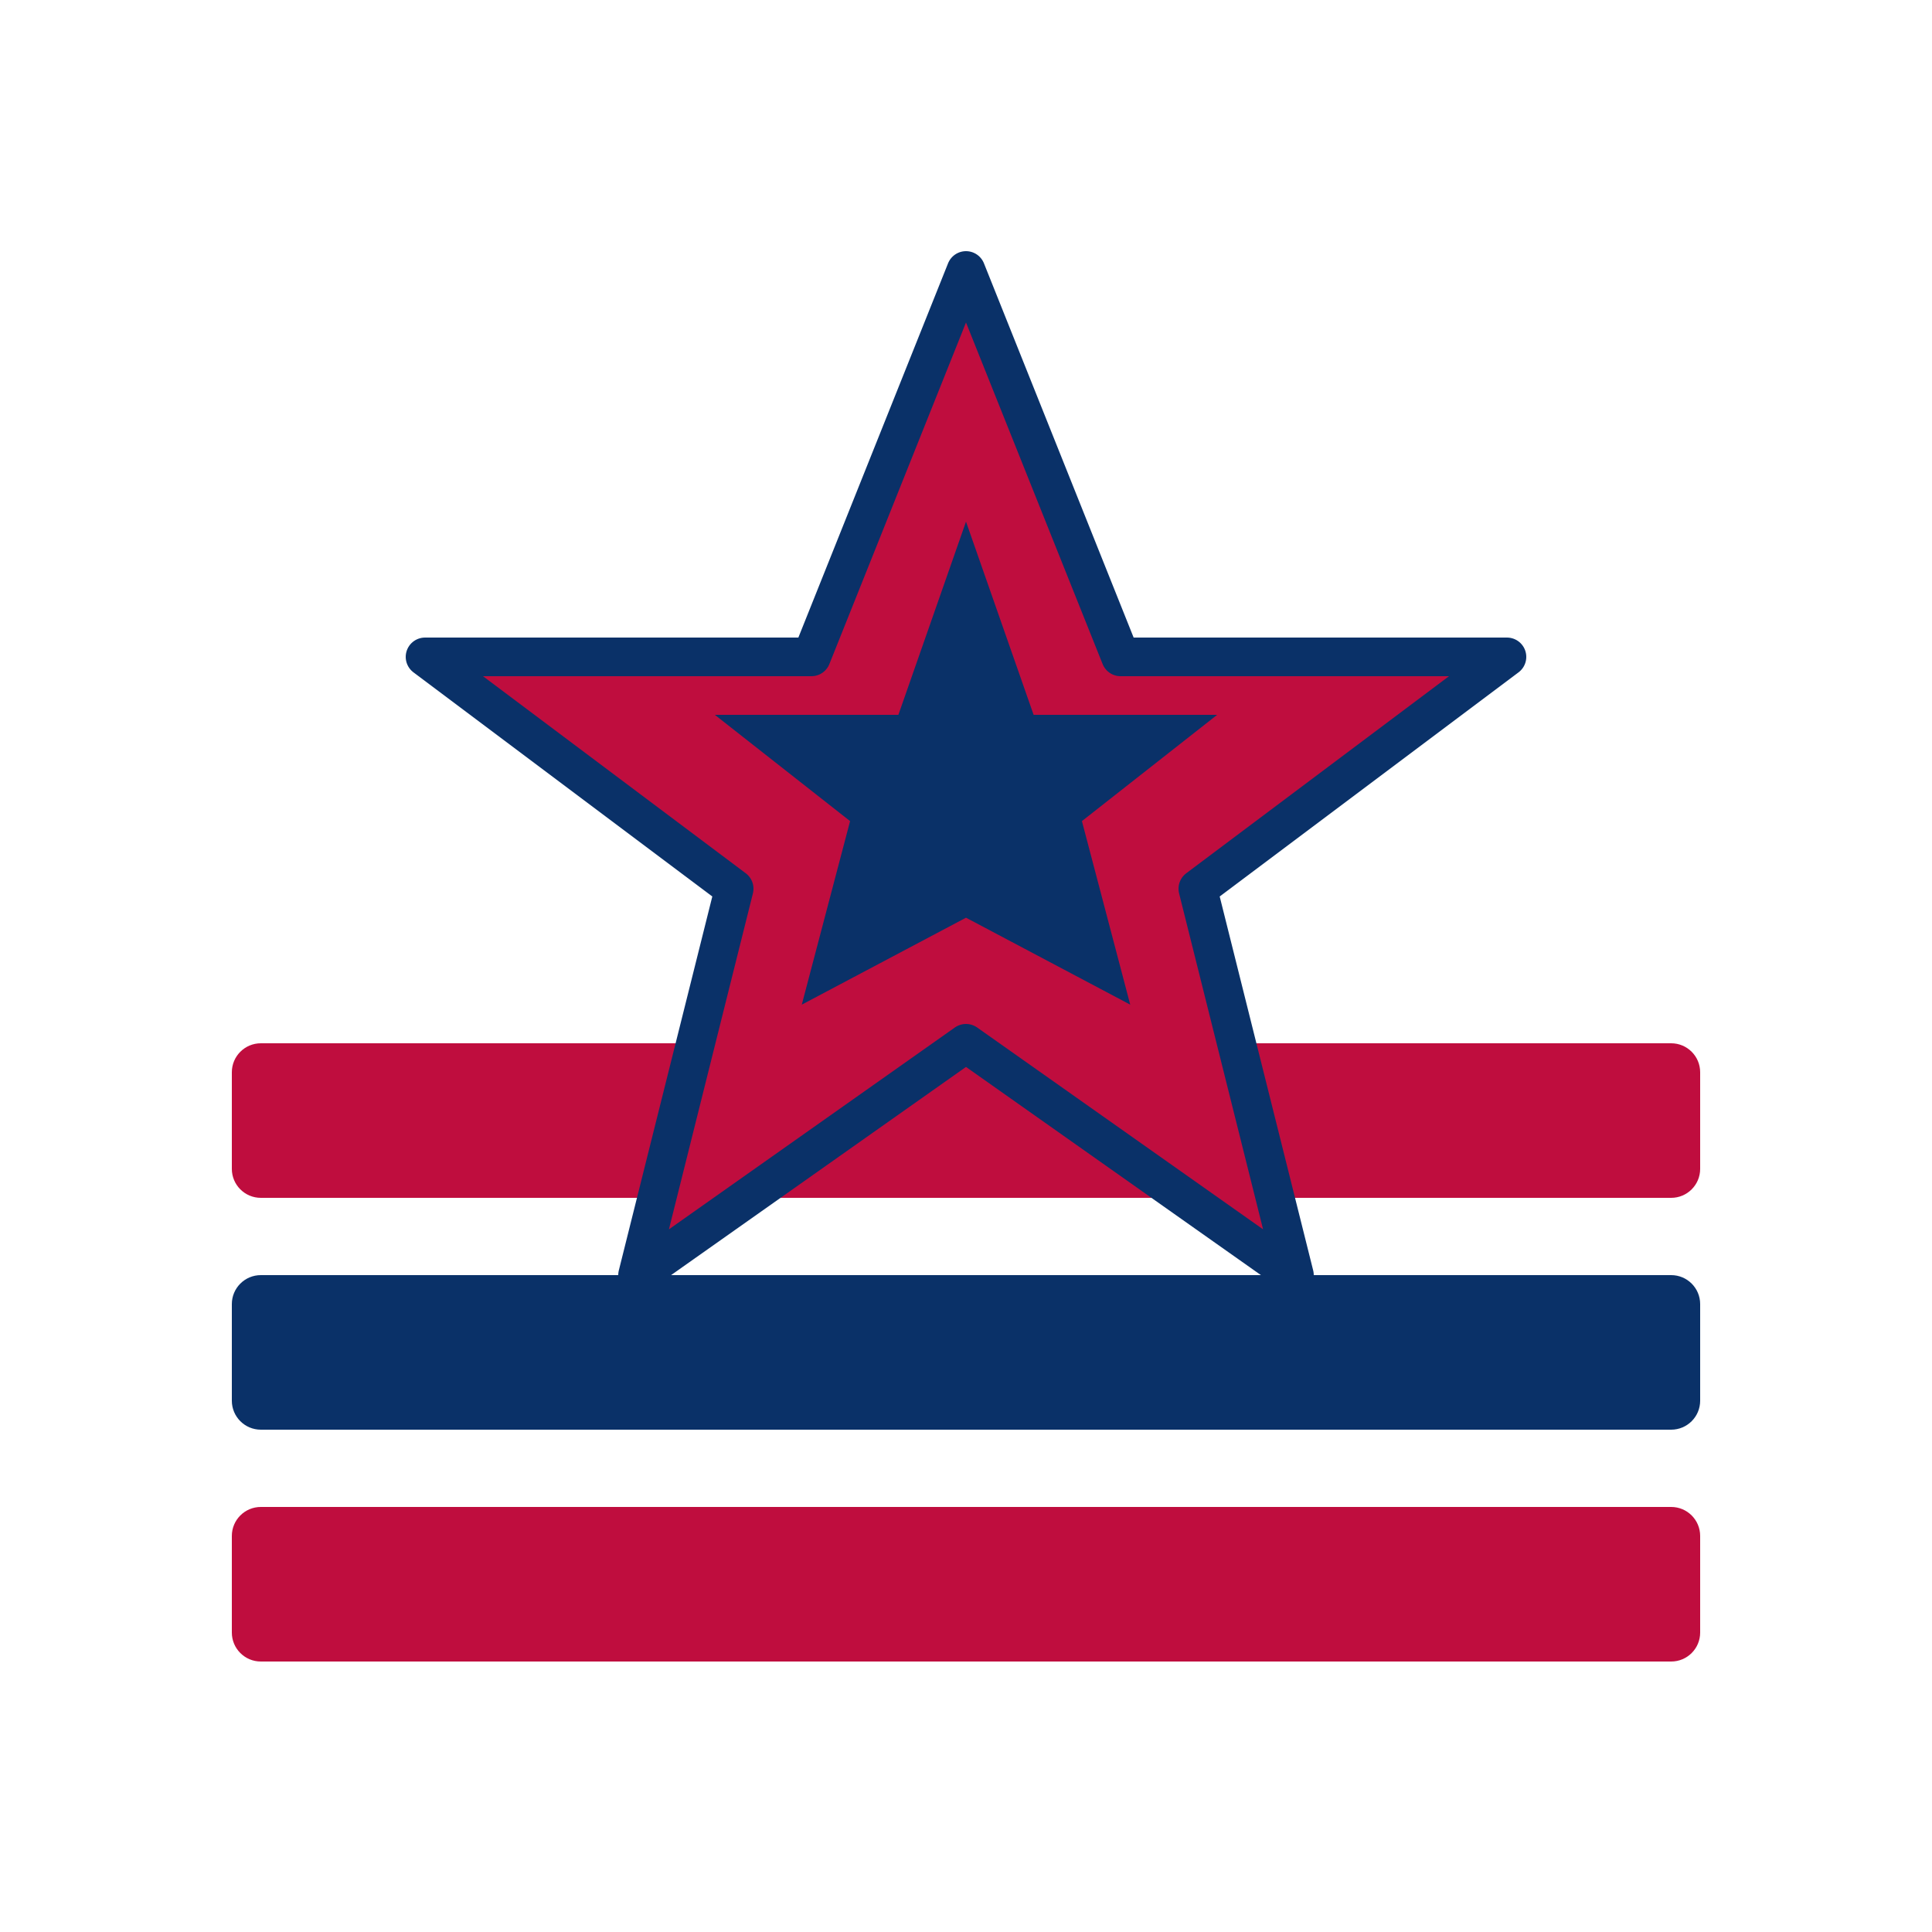
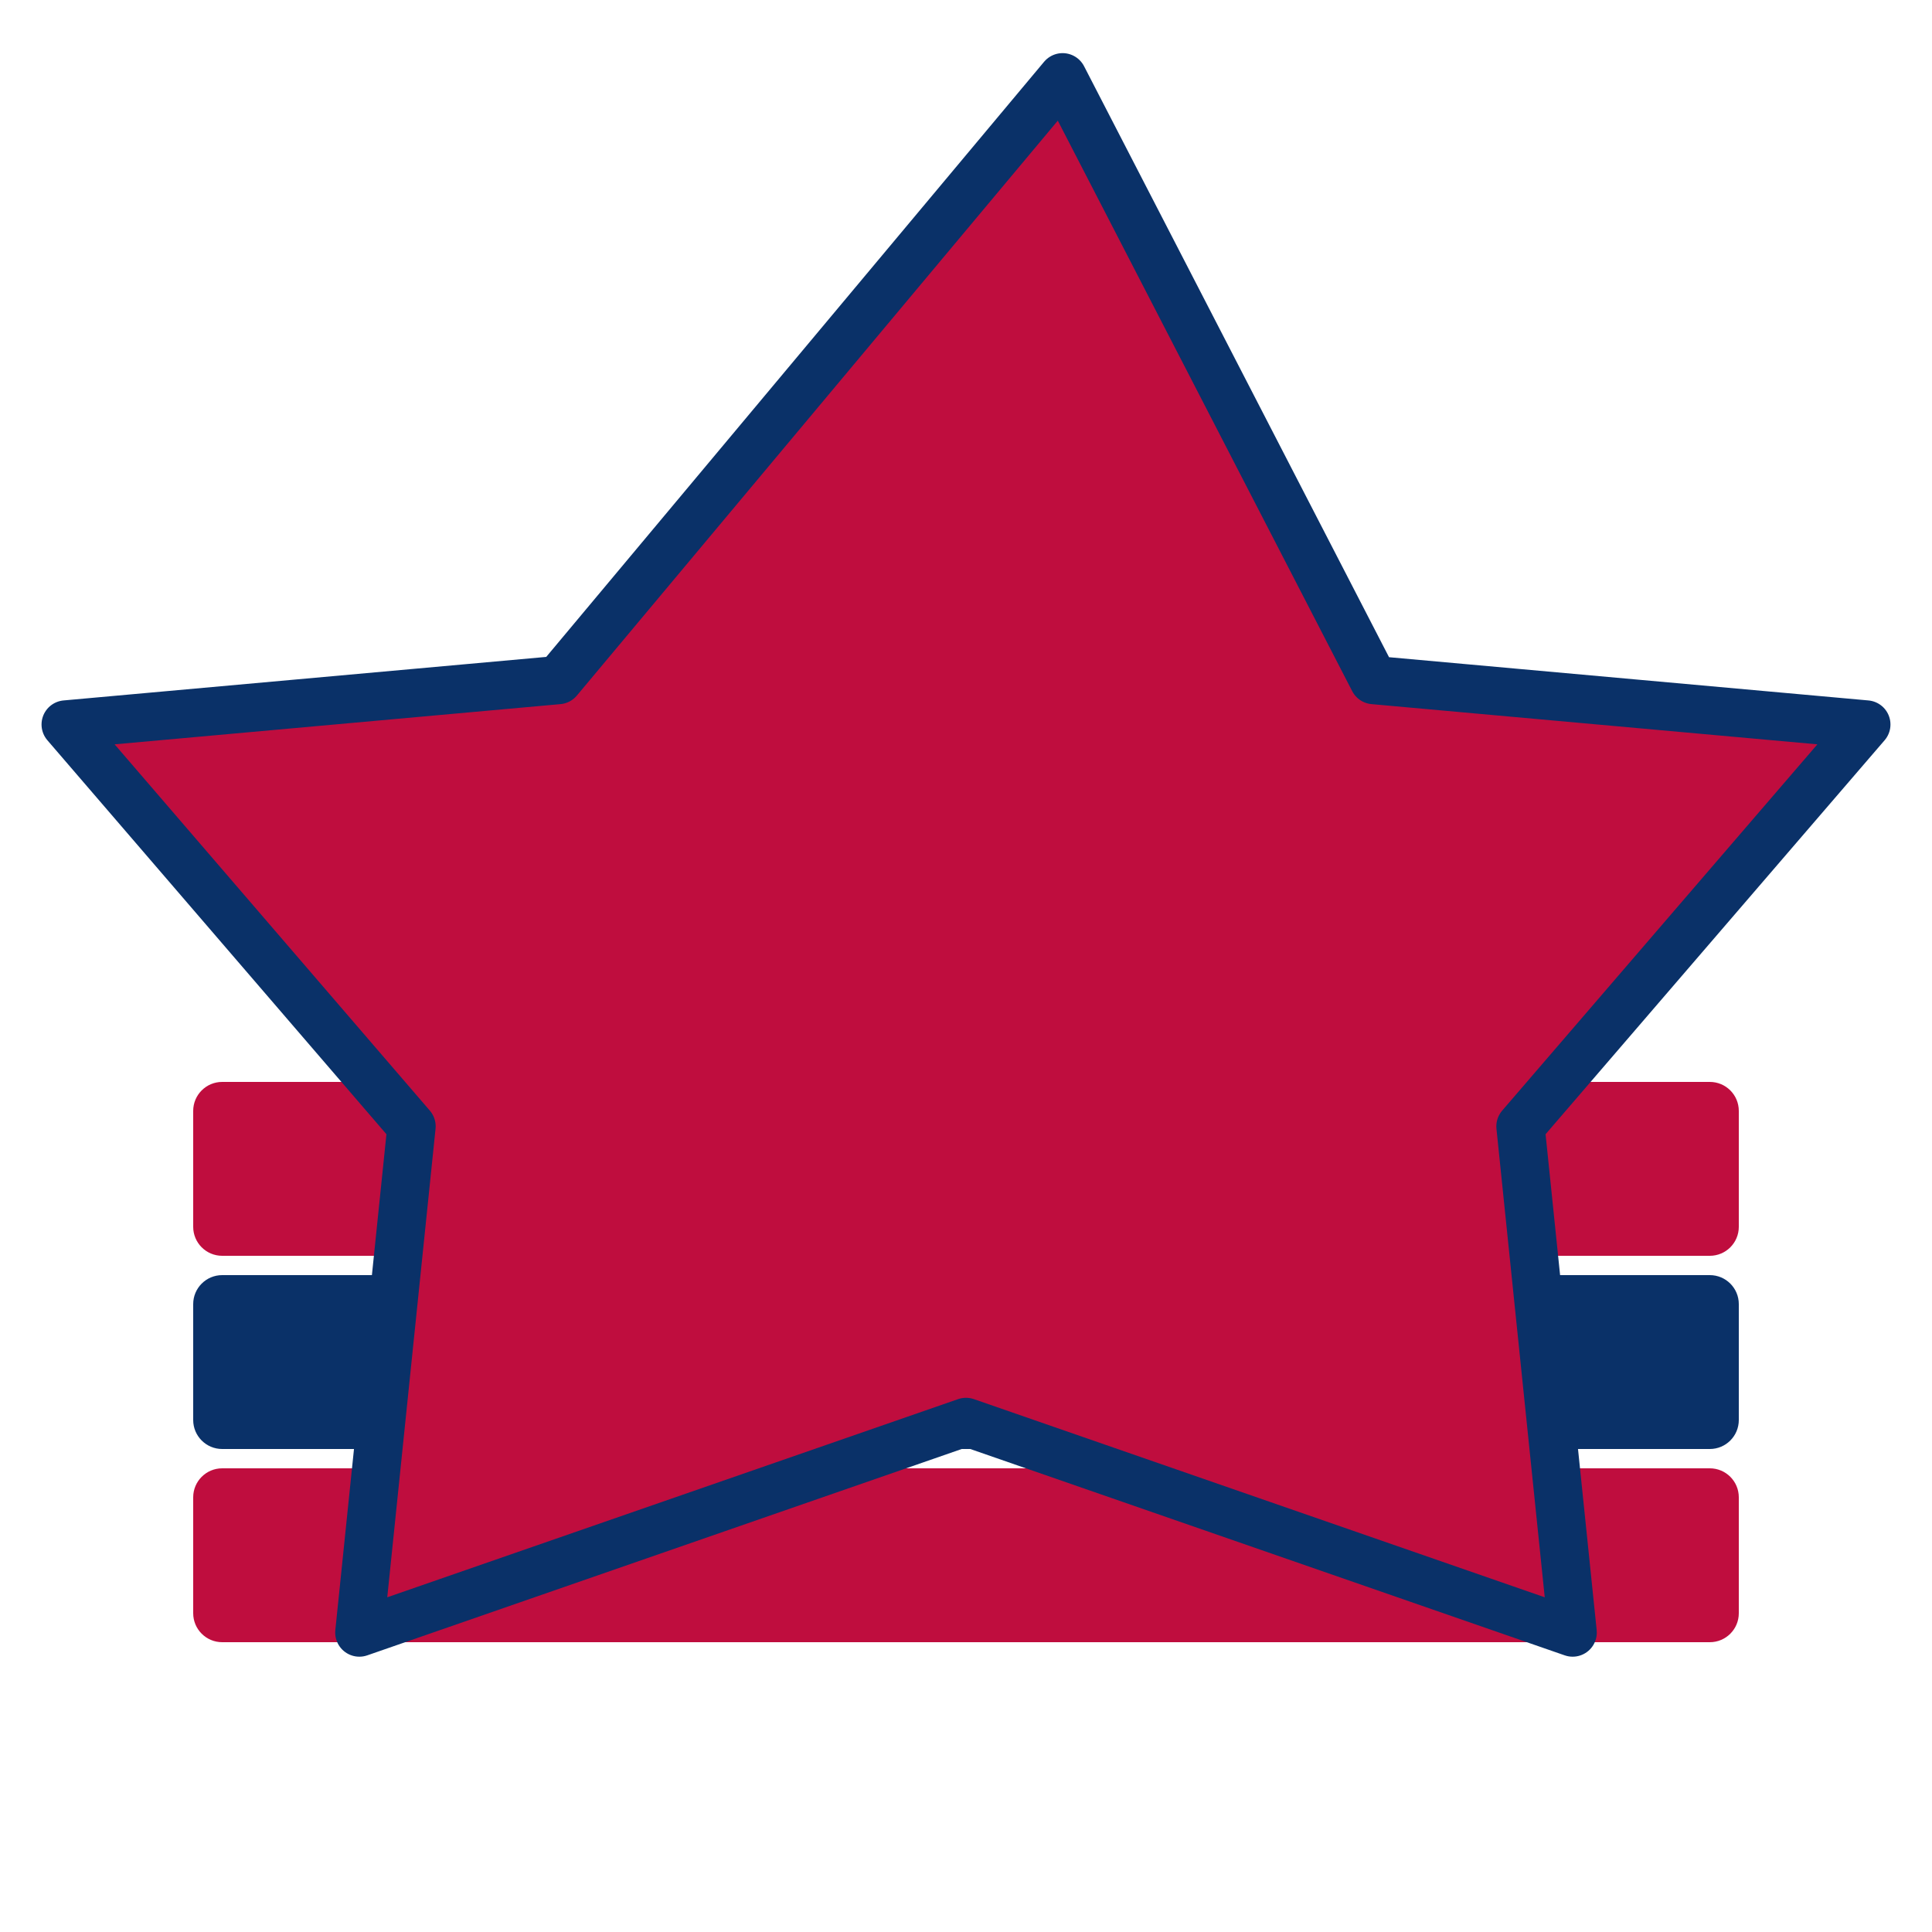
<svg xmlns="http://www.w3.org/2000/svg" viewBox="0 0 100 100" fill="none" aria-label="Sovereign Source AI logo">
-   <rect x="12" y="54" width="76" height="8" rx="1.5" fill="#BF0D3E" />
-   <rect x="12" y="66" width="76" height="8" rx="1.5" fill="#0A3168" />
-   <rect x="12" y="78" width="76" height="8" rx="1.5" fill="#BF0D3E" />
-   <polygon points="50,14 58,34 78,34 62,46 67,66 50,54 33,66 38,46 22,34 42,34" fill="#BF0D3E" stroke="#0A3168" stroke-width="2" stroke-linejoin="round" />
-   <polygon points="50,27 53.5,37 63,37 56,42.5 58.5,52 50,47.5 41.5,52 44,42.5 37,37 46.5,37" fill="#0A3168" />
+   <rect x="10" y="56" width="80" height="9" rx="1.5" fill="#BF0D3E" />
+   <rect x="10" y="66" width="80" height="9" rx="1.5" fill="#0A3168" />
+   <rect x="10" y="76" width="80" height="9" rx="1.5" fill="#BF0D3E" />
+   <polygon points="55,4 71.1,35.2 96.6,37.5 78.7,58.3 81.4,84.5 50,73.6 18.6,84.5 21.3,58.3 3.4,37.5 28.9,35.2" fill="#BF0D3E" stroke="#0A3168" stroke-width="2.5" stroke-linejoin="round" />
</svg>
